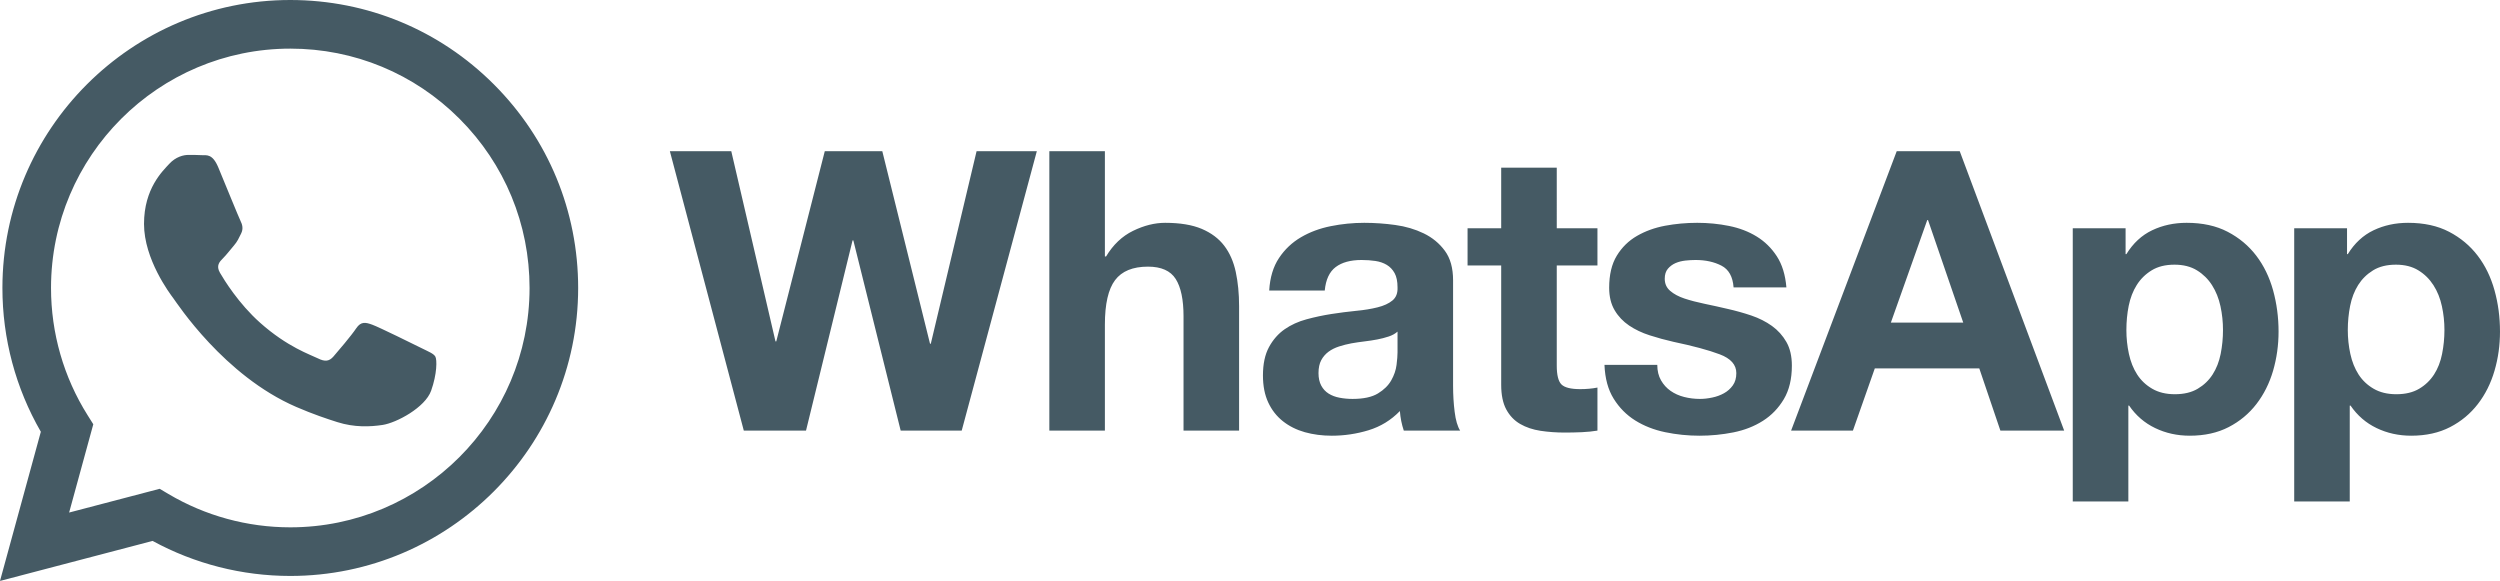
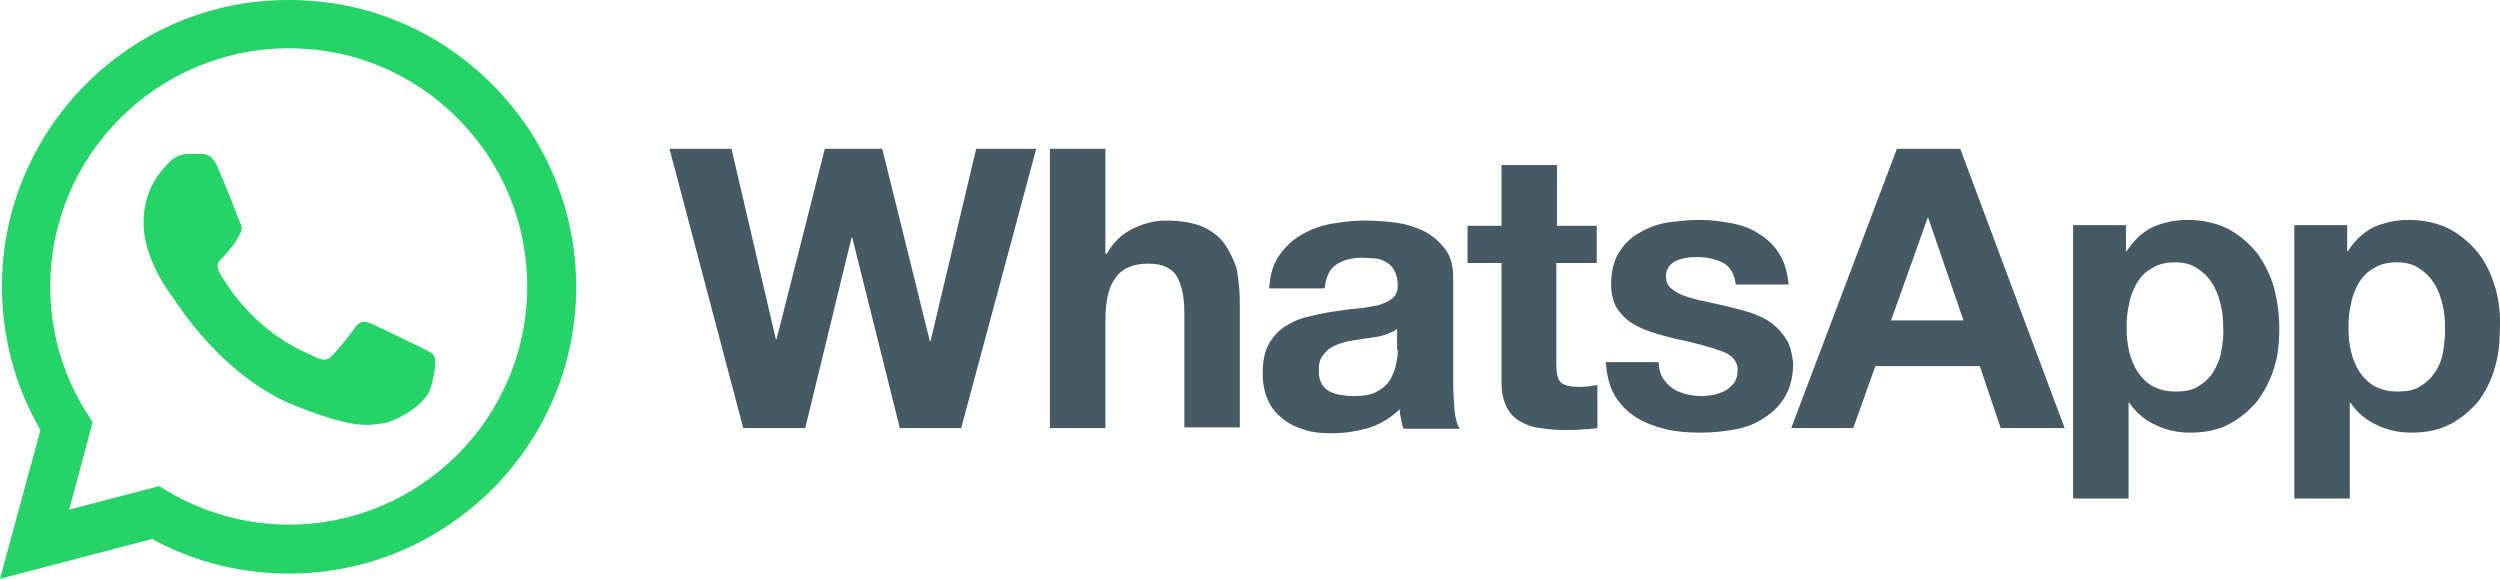
- <svg xmlns="http://www.w3.org/2000/svg" viewBox="0 0 1143.48 265.72">
-   <path d="M1116.99 161.875c-.711 3.582-1.935 6.709-3.663 9.394a20.322 20.322 0 01-6.807 6.534c-2.797 1.673-6.29 2.513-10.464 2.513-4.059 0-7.519-.84-10.38-2.513-2.867-1.66-5.159-3.847-6.895-6.534-1.72-2.685-2.978-5.812-3.757-9.394a51.418 51.418 0 01-1.16-10.908c0-3.832.365-7.53 1.076-11.102.715-3.581 1.941-6.741 3.668-9.5 1.728-2.737 3.999-4.973 6.801-6.7 2.795-1.73 6.287-2.606 10.468-2.606 4.055 0 7.482.876 10.282 2.606 2.81 1.727 5.101 3.987 6.893 6.795 1.797 2.807 3.079 6.003 3.85 9.577a50.964 50.964 0 011.165 10.93c0 3.688-.363 7.333-1.078 10.908m23.98-29.088c-1.672-6.02-4.234-11.304-7.697-15.84-3.46-4.532-7.805-8.176-13.056-10.916-5.255-2.75-11.523-4.115-18.799-4.115-5.72 0-10.973 1.128-15.741 3.396-4.773 2.27-8.71 5.91-11.812 10.921h-.35v-11.818h-24.162V229.36h25.405v-43.853h.36c3.102 4.539 7.076 7.964 11.902 10.284 4.828 2.327 10.113 3.497 15.841 3.497 6.793 0 12.727-1.322 17.804-3.941 5.063-2.621 9.307-6.147 12.7-10.564 3.408-4.417 5.933-9.483 7.605-15.21 1.679-5.731 2.508-11.697 2.508-17.9 0-6.563-.829-12.855-2.508-18.887m-125.252 29.088c-.722 3.582-1.949 6.709-3.673 9.394-1.73 2.687-3.999 4.874-6.81 6.534-2.795 1.673-6.29 2.513-10.462 2.513-4.061 0-7.507-.84-10.37-2.513-2.869-1.66-5.162-3.847-6.894-6.534-1.73-2.685-2.981-5.812-3.759-9.394a51.157 51.157 0 01-1.157-10.908c0-3.832.348-7.53 1.063-11.102.725-3.581 1.94-6.741 3.676-9.5 1.718-2.737 3.992-4.973 6.804-6.7 2.798-1.73 6.278-2.606 10.461-2.606 4.05 0 7.493.876 10.288 2.606a21.31 21.31 0 016.89 6.795c1.786 2.807 3.067 6.003 3.846 9.577a51.214 51.214 0 011.157 10.93 55.77 55.77 0 01-1.06 10.908m16.276-44.928c-3.454-4.532-7.813-8.176-13.064-10.916-5.252-2.75-11.509-4.115-18.782-4.115-5.734 0-10.979 1.128-15.746 3.396-4.785 2.27-8.71 5.91-11.809 10.921h-.365v-11.818h-24.164V229.36h25.426v-43.853h.344c3.099 4.539 7.076 7.964 11.911 10.284 4.82 2.327 10.103 3.497 15.83 3.497 6.805 0 12.735-1.322 17.803-3.941 5.071-2.621 9.307-6.147 12.707-10.564 3.404-4.417 5.928-9.483 7.61-15.21 1.658-5.731 2.503-11.697 2.503-17.9 0-6.563-.845-12.855-2.502-18.887-1.683-6.02-4.242-11.304-7.702-15.84m-167.128 30.61l16.642-46.9h.354l16.108 46.9zm2.68-78.402l-48.31 127.802h28.273l10.015-28.461h47.784l9.654 28.461h29.175L896.363 69.155zm-50.462 87.262a23.025 23.025 0 00-6.62-7.344c-2.743-1.962-5.882-3.548-9.394-4.746a110.21 110.21 0 00-10.832-3.032 416.405 416.405 0 00-10.549-2.332c-3.46-.72-6.539-1.524-9.224-2.414-2.681-.897-4.85-2.053-6.523-3.497-1.676-1.428-2.502-3.275-2.502-5.545 0-1.91.465-3.43 1.425-4.566a9.577 9.577 0 013.492-2.598c1.375-.592 2.885-.978 4.56-1.163a44.58 44.58 0 014.652-.26c4.536 0 8.473.863 11.82 2.592 3.33 1.73 5.185 5.043 5.537 9.932h24.158c-.478-5.724-1.936-10.465-4.384-14.235-2.442-3.753-5.519-6.768-9.214-9.032-3.692-2.268-7.9-3.876-12.62-4.833-4.712-.956-9.569-1.428-14.572-1.428-5.018 0-9.913.448-14.673 1.333-4.781.9-9.075 2.458-12.887 4.66-3.822 2.207-6.889 5.215-9.221 9.038-2.33 3.817-3.492 8.716-3.492 14.677 0 4.057.843 7.495 2.515 10.296 1.654 2.808 3.873 5.125 6.606 6.977 2.752 1.85 5.886 3.347 9.403 4.472a122.876 122.876 0 0010.82 2.962c9.076 1.912 16.147 3.814 21.212 5.73 5.07 1.906 7.605 4.768 7.605 8.591 0 2.267-.532 4.136-1.608 5.63a12.173 12.173 0 01-4.025 3.582c-1.62.899-3.41 1.559-5.37 1.967-1.969.421-3.853.632-5.64.632-2.506 0-4.92-.302-7.24-.896-2.333-.598-4.39-1.524-6.178-2.778-1.788-1.25-3.257-2.858-4.388-4.833-1.125-1.97-1.704-4.317-1.704-7.07h-24.155c.244 6.206 1.642 11.37 4.214 15.485 2.553 4.117 5.832 7.425 9.836 9.936 3.994 2.501 8.562 4.296 13.697 5.373a76.723 76.723 0 0015.732 1.61 79.52 79.52 0 0015.487-1.518c5.069-1.017 9.573-2.779 13.51-5.29 3.946-2.5 7.123-5.811 9.576-9.931 2.439-4.123 3.66-9.223 3.66-15.31 0-4.302-.833-7.901-2.502-10.824M712.049 76.675h-25.414v27.74h-15.383v17.002h15.383v54.598c0 4.66.784 8.414 2.329 11.276 1.553 2.86 3.668 5.081 6.35 6.628 2.685 1.552 5.789 2.592 9.309 3.129 3.509.533 7.253.804 11.181.804 2.515 0 5.072-.064 7.701-.172 2.619-.123 5.003-.355 7.155-.723v-19.692a32.04 32.04 0 01-3.764.538 44.574 44.574 0 01-4.113.185c-4.291 0-7.158-.723-8.592-2.153-1.424-1.428-2.142-4.294-2.142-8.594v-45.824h18.611v-17.002h-18.61zm-72.83 84.477c0 1.444-.146 3.352-.448 5.735-.296 2.393-1.103 4.741-2.414 7.069-1.313 2.327-3.348 4.333-6.084 5.996-2.742 1.676-6.62 2.51-11.636 2.51-2.022 0-3.994-.178-5.902-.543-1.912-.352-3.578-.984-5.01-1.876-1.429-.895-2.566-2.119-3.402-3.671-.83-1.55-1.252-3.453-1.252-5.72 0-2.385.422-4.367 1.252-5.91a11.585 11.585 0 013.316-3.85c1.365-1.013 2.978-1.817 4.828-2.42a46.056 46.056 0 015.638-1.43c2.023-.35 4.056-.658 6.079-.895a78.965 78.965 0 005.817-.892 40.933 40.933 0 005.194-1.348c1.61-.538 2.948-1.274 4.024-2.234zm25.408 15.22v-48.145c0-5.618-1.247-10.118-3.76-13.514-2.5-3.404-5.723-6.056-9.655-7.966-3.943-1.908-8.3-3.194-13.07-3.848a103.652 103.652 0 00-14.133-.983c-5.126 0-10.232.503-15.294 1.52-5.083 1.013-9.636 2.717-13.695 5.099a30.34 30.34 0 00-10.016 9.486c-2.633 3.938-4.123 8.891-4.479 14.859h25.407c.477-5.015 2.155-8.597 5.019-10.743 2.861-2.149 6.793-3.217 11.809-3.217 2.263 0 4.377.15 6.35.445 1.965.302 3.697.89 5.19 1.79 1.493.894 2.685 2.144 3.576 3.76.895 1.609 1.343 3.792 1.343 6.529.118 2.633-.66 4.62-2.323 5.995-1.676 1.38-3.939 2.426-6.803 3.133-2.864.723-6.145 1.261-9.845 1.608-3.7.365-7.455.852-11.268 1.44a106.96 106.96 0 00-11.36 2.417c-3.757 1.008-7.108 2.538-10.027 4.558-2.925 2.038-5.309 4.749-7.164 8.152-1.845 3.402-2.768 7.732-2.768 12.976 0 4.772.804 8.888 2.415 12.345 1.61 3.47 3.845 6.323 6.712 8.593 2.865 2.268 6.203 3.942 10.02 5.019 3.812 1.07 7.93 1.61 12.35 1.61a57.64 57.64 0 0016.813-2.502c5.49-1.683 10.268-4.596 14.324-8.779.118 1.551.326 3.078.621 4.566.299 1.485.69 2.956 1.167 4.382h25.77c-1.192-1.898-2.033-4.765-2.505-8.59-.484-3.816-.721-7.807-.721-11.995m-104.683-63.993c-2.501-3.283-5.933-5.844-10.281-7.699-4.36-1.84-9.938-2.764-16.734-2.764-4.773 0-9.662 1.219-14.678 3.67-5.008 2.44-9.126 6.351-12.344 11.725h-.538V69.155h-25.41v127.802h25.41V148.45c0-9.425 1.55-16.193 4.654-20.317 3.098-4.112 8.109-6.173 15.032-6.173 6.081 0 10.317 1.878 12.704 5.642 2.386 3.755 3.578 9.456 3.578 17.09v52.266h25.412v-56.92c0-5.724-.512-10.942-1.522-15.665-1.015-4.705-2.775-8.707-5.283-11.993m-134.205 44.844h-.354l-21.83-88.068h-26.306l-22.192 86.992h-.356L334.48 69.155h-28.09l33.818 127.802h28.455l21.289-86.993h.359l21.652 86.993h27.916l34.358-127.802h-27.556zm-232.934 2.01c-3.289-1.646-19.465-9.605-22.48-10.702-3.016-1.098-5.209-1.648-7.402 1.645-2.194 3.295-8.498 10.705-10.418 12.899-1.918 2.198-3.837 2.473-7.128.826-3.289-1.648-13.89-5.122-26.457-16.33-9.78-8.723-16.383-19.499-18.301-22.794-1.92-3.29-.206-5.07 1.442-6.712 1.48-1.473 3.29-3.844 4.935-5.762 1.644-1.924 2.193-3.295 3.29-5.492 1.097-2.194.547-4.118-.274-5.763-.823-1.648-7.403-17.841-10.145-24.427-2.67-6.414-5.382-5.548-7.402-5.646-1.916-.099-4.113-.119-6.305-.119-2.193 0-5.757.827-8.773 4.117-3.015 3.294-11.515 11.254-11.515 27.446 0 16.193 11.79 31.838 13.435 34.036 1.644 2.193 23.198 35.426 56.201 49.676 7.85 3.389 13.979 5.413 18.756 6.93 7.881 2.503 15.053 2.15 20.721 1.304 6.322-.945 19.466-7.96 22.207-15.645 2.741-7.685 2.741-14.27 1.919-15.645-.822-1.371-3.015-2.194-6.306-3.842m-60.028 81.964h-.045c-19.637-.006-38.899-5.285-55.701-15.256l-3.996-2.369-41.42 10.864 11.056-40.383-2.603-4.141c-10.955-17.425-16.74-37.565-16.732-58.241C23.36 71.33 72.455 22.24 132.82 22.24c29.23.01 56.708 11.41 77.37 32.095 20.663 20.685 32.035 48.182 32.025 77.424-.026 60.344-49.119 109.438-109.438 109.438M132.775 0C60.2 0 1.135 59.064 1.105 131.66c-.009 23.208 6.054 45.861 17.575 65.825L0 265.72l69.801-18.308c19.231 10.488 40.884 16.014 62.923 16.022h.053c72.567 0 131.639-59.068 131.668-131.668.014-35.178-13.669-68.262-38.529-93.149C201.057 13.729 167.997.017 132.775 0" fill="#455a64" />
+ <svg xmlns="http://www.w3.org/2000/svg" x="0px" y="0px" style="enable-background: new 0 0 400 300" xml:space="preserve" viewBox="8.4 105.7 383.12 88.7">
+   <path fill="#455a64" d="M382.8,159.6c-0.2,1.2-0.6,2.2-1.2,3.1c-0.6,0.9-1.3,1.6-2.3,2.2c-0.9,0.6-2.1,0.8-3.5,0.8 c-1.4,0-2.5-0.3-3.5-0.8c-1-0.6-1.7-1.3-2.3-2.2c-0.6-0.9-1-1.9-1.3-3.1c-0.3-1.2-0.4-2.4-0.4-3.7c0-1.3,0.1-2.5,0.4-3.7 c0.2-1.2,0.7-2.3,1.2-3.2c0.6-0.9,1.3-1.7,2.3-2.2c0.9-0.6,2.1-0.9,3.5-0.9c1.4,0,2.5,0.3,3.4,0.9c0.9,0.6,1.7,1.3,2.3,2.3 c0.6,0.9,1,2,1.3,3.2c0.3,1.2,0.4,2.4,0.4,3.7C383.1,157.2,383,158.4,382.8,159.6 M390.8,149.8c-0.6-2-1.4-3.8-2.6-5.3 c-1.2-1.5-2.6-2.7-4.4-3.7c-1.8-0.9-3.9-1.4-6.3-1.4c-1.9,0-3.7,0.4-5.3,1.1c-1.6,0.8-2.9,2-4,3.7h-0.1v-4h-8.1v41.9h8.5v-14.7h0.1 c1,1.5,2.4,2.7,4,3.4c1.6,0.8,3.4,1.2,5.3,1.2c2.3,0,4.3-0.4,6-1.3c1.7-0.9,3.1-2.1,4.3-3.5c1.1-1.5,2-3.2,2.5-5.1 c0.6-1.9,0.8-3.9,0.8-6C391.6,154,391.4,151.9,390.8,149.8 M348.8,159.6c-0.2,1.2-0.7,2.2-1.2,3.1c-0.6,0.9-1.3,1.6-2.3,2.2 c-0.9,0.6-2.1,0.8-3.5,0.8c-1.4,0-2.5-0.3-3.5-0.8c-1-0.6-1.7-1.3-2.3-2.2c-0.6-0.9-1-1.9-1.3-3.1c-0.3-1.2-0.4-2.4-0.4-3.7 c0-1.3,0.1-2.5,0.4-3.7c0.2-1.2,0.7-2.3,1.2-3.2c0.6-0.9,1.3-1.7,2.3-2.2c0.9-0.6,2.1-0.9,3.5-0.9c1.4,0,2.5,0.3,3.4,0.9 c0.9,0.6,1.7,1.3,2.3,2.3c0.6,0.9,1,2,1.3,3.2c0.3,1.2,0.4,2.4,0.4,3.7C349.2,157.2,349,158.4,348.8,159.6 M354.3,144.5 c-1.2-1.5-2.6-2.7-4.4-3.7c-1.8-0.9-3.9-1.4-6.3-1.4c-1.9,0-3.7,0.4-5.3,1.1c-1.6,0.8-2.9,2-4,3.7h-0.1v-4h-8.1v41.9h8.5v-14.7h0.1 c1,1.5,2.4,2.7,4,3.4c1.6,0.8,3.4,1.2,5.3,1.2c2.3,0,4.3-0.4,6-1.3c1.7-0.9,3.1-2.1,4.3-3.5c1.1-1.5,2-3.2,2.6-5.1 c0.6-1.9,0.8-3.9,0.8-6c0-2.2-0.3-4.3-0.8-6.3C356.3,147.8,355.4,146,354.3,144.5 M298.2,154.8l5.6-15.7h0.1l5.4,15.7H298.2z M299.1,128.5l-16.2,42.8h9.5l3.4-9.5h16l3.2,9.5h9.8l-16-42.8H299.1z M282.2,157.8c-0.6-1-1.3-1.8-2.2-2.5c-0.9-0.7-2-1.2-3.1-1.6 c-1.2-0.4-2.4-0.7-3.6-1c-1.2-0.3-2.4-0.5-3.5-0.8c-1.2-0.2-2.2-0.5-3.1-0.8c-0.9-0.3-1.6-0.7-2.2-1.2c-0.6-0.5-0.8-1.1-0.8-1.9 c0-0.6,0.2-1.1,0.5-1.5c0.3-0.4,0.7-0.7,1.2-0.9c0.5-0.2,1-0.3,1.5-0.4c0.6-0.1,1.1-0.1,1.6-0.1c1.5,0,2.8,0.3,4,0.9 c1.1,0.6,1.7,1.7,1.9,3.3h8.1c-0.2-1.9-0.6-3.5-1.5-4.8c-0.8-1.3-1.9-2.3-3.1-3c-1.2-0.8-2.6-1.3-4.2-1.6c-1.6-0.3-3.2-0.5-4.9-0.5 c-1.7,0-3.3,0.2-4.9,0.4c-1.6,0.3-3,0.8-4.3,1.6c-1.3,0.7-2.3,1.7-3.1,3c-0.8,1.3-1.2,2.9-1.2,4.9c0,1.4,0.3,2.5,0.8,3.5 c0.6,0.9,1.3,1.7,2.2,2.3c0.9,0.6,2,1.1,3.2,1.5c1.2,0.4,2.4,0.7,3.6,1c3,0.6,5.4,1.3,7.1,1.9c1.7,0.6,2.5,1.6,2.5,2.9 c0,0.8-0.2,1.4-0.5,1.9c-0.4,0.5-0.8,0.9-1.3,1.2c-0.5,0.3-1.1,0.5-1.8,0.7c-0.7,0.1-1.3,0.2-1.9,0.2c-0.8,0-1.6-0.1-2.4-0.3 c-0.8-0.2-1.5-0.5-2.1-0.9c-0.6-0.4-1.1-1-1.5-1.6c-0.4-0.7-0.6-1.4-0.6-2.4h-8.1c0.1,2.1,0.6,3.8,1.4,5.2c0.9,1.4,2,2.5,3.3,3.3 c1.3,0.8,2.9,1.4,4.6,1.8c1.7,0.4,3.5,0.5,5.3,0.5c1.8,0,3.5-0.2,5.2-0.5c1.7-0.3,3.2-0.9,4.5-1.8c1.3-0.8,2.4-1.9,3.2-3.3 c0.8-1.4,1.2-3.1,1.2-5.1C283,159.9,282.8,158.7,282.2,157.8 M247,131h-8.5v9.3h-5.2v5.7h5.2v18.3c0,1.6,0.3,2.8,0.8,3.8 c0.5,1,1.2,1.7,2.1,2.2c0.9,0.5,1.9,0.9,3.1,1c1.2,0.2,2.4,0.3,3.7,0.3c0.8,0,1.7,0,2.6-0.1c0.9,0,1.7-0.1,2.4-0.2v-6.6 c-0.4,0.1-0.8,0.1-1.3,0.2c-0.4,0-0.9,0.1-1.4,0.1c-1.4,0-2.4-0.2-2.9-0.7c-0.5-0.5-0.7-1.4-0.7-2.9V146h6.2v-5.7H247L247,131z M222.6,159.3c0,0.5,0,1.1-0.2,1.9c-0.1,0.8-0.4,1.6-0.8,2.4c-0.4,0.8-1.1,1.5-2,2c-0.9,0.6-2.2,0.8-3.9,0.8c-0.7,0-1.3-0.1-2-0.2 c-0.6-0.1-1.2-0.3-1.7-0.6c-0.5-0.3-0.9-0.7-1.1-1.2c-0.3-0.5-0.4-1.2-0.4-1.9c0-0.8,0.1-1.5,0.4-2c0.3-0.5,0.7-0.9,1.1-1.3 c0.5-0.3,1-0.6,1.6-0.8c0.6-0.2,1.2-0.4,1.9-0.5c0.7-0.1,1.4-0.2,2-0.3c0.7-0.1,1.3-0.2,2-0.3c0.6-0.1,1.2-0.3,1.7-0.5 c0.5-0.2,1-0.4,1.3-0.7V159.3z M231.1,164.4v-16.1c0-1.9-0.4-3.4-1.3-4.5c-0.8-1.1-1.9-2-3.2-2.7c-1.3-0.6-2.8-1.1-4.4-1.3 c-1.6-0.2-3.2-0.3-4.7-0.3c-1.7,0-3.4,0.2-5.1,0.5c-1.7,0.3-3.2,0.9-4.6,1.7c-1.4,0.8-2.5,1.9-3.4,3.2c-0.9,1.3-1.4,3-1.5,5h8.5 c0.2-1.7,0.7-2.9,1.7-3.6c1-0.7,2.3-1.1,4-1.1c0.8,0,1.5,0.1,2.1,0.1c0.7,0.1,1.2,0.3,1.7,0.6c0.5,0.3,0.9,0.7,1.2,1.3 c0.3,0.5,0.5,1.3,0.5,2.2c0,0.9-0.2,1.5-0.8,2c-0.6,0.5-1.3,0.8-2.3,1.1c-1,0.2-2.1,0.4-3.3,0.5c-1.2,0.1-2.5,0.3-3.8,0.5 c-1.3,0.2-2.6,0.5-3.8,0.8c-1.3,0.3-2.4,0.9-3.4,1.5c-1,0.7-1.8,1.6-2.4,2.7c-0.6,1.1-0.9,2.6-0.9,4.4c0,1.6,0.3,3,0.8,4.1 c0.5,1.2,1.3,2.1,2.3,2.9c1,0.8,2.1,1.3,3.4,1.7c1.3,0.4,2.7,0.5,4.1,0.5c1.9,0,3.8-0.3,5.6-0.8c1.8-0.6,3.4-1.5,4.8-2.9 c0,0.5,0.1,1,0.2,1.5c0.1,0.5,0.2,1,0.4,1.5h8.6c-0.4-0.6-0.7-1.6-0.8-2.9C231.2,167.2,231.1,165.8,231.1,164.4 M196,143 c-0.8-1.1-2-2-3.4-2.6c-1.5-0.6-3.3-0.9-5.6-0.9c-1.6,0-3.2,0.4-4.9,1.2c-1.7,0.8-3.1,2.1-4.1,3.9h-0.2v-16.1h-8.5v42.8h8.5v-16.3 c0-3.2,0.5-5.4,1.6-6.8c1-1.4,2.7-2.1,5-2.1c2,0,3.5,0.6,4.3,1.9c0.8,1.3,1.2,3.2,1.2,5.7v17.5h8.5v-19.1c0-1.9-0.2-3.7-0.5-5.3 C197.4,145.4,196.8,144.1,196,143 M151,158h-0.1l-7.3-29.5h-8.8l-7.4,29.2h-0.1l-6.8-29.2H111l11.3,42.8h9.5l7.1-29.2h0.1l7.3,29.2 h9.4l11.5-42.8H158L151,158z" />
+   <path fill="#25d366" d="M8.7,149.6c0,7.7,2,15.3,5.9,22l-6.2,22.8l23.3-6.1c6.4,3.5,13.6,5.3,21,5.3h0 c24.2,0,44-19.7,44-43.9c0-11.7-4.6-22.8-12.9-31.1c-8.3-8.3-19.3-12.9-31.1-12.9C28.5,105.6,8.7,125.4,8.7,149.6 M22.6,170.4 l-0.9-1.4c-3.7-5.8-5.6-12.5-5.6-19.4c0-20.1,16.4-36.5,36.6-36.5c9.8,0,18.9,3.8,25.8,10.7c6.9,6.9,10.7,16.1,10.7,25.8 c0,20.1-16.4,36.5-36.5,36.5h0c-6.6,0-13-1.8-18.6-5.1l-1.3-0.8l-13.8,3.6L22.6,170.4z M52.7,193.6L52.7,193.6L52.7,193.6 C52.7,193.6,52.7,193.6,52.7,193.6 M41.7,131.2c-0.8-1.8-1.7-1.9-2.5-1.9c-0.6,0-1.4,0-2.1,0c-0.7,0-1.9,0.3-2.9,1.4 c-1,1.1-3.8,3.8-3.8,9.2c0,5.4,3.9,10.6,4.5,11.4c0.5,0.7,7.6,12.2,18.8,16.6c9.3,3.7,11.2,2.9,13.2,2.7c2-0.2,6.5-2.7,7.4-5.2 c0.9-2.6,0.9-4.8,0.6-5.2c-0.3-0.5-1-0.7-2.1-1.3c-1.1-0.5-6.5-3.2-7.5-3.6c-1-0.4-1.7-0.5-2.5,0.6c-0.7,1.1-2.8,3.6-3.5,4.3 c-0.6,0.7-1.3,0.8-2.4,0.3c-1.1-0.6-4.6-1.7-8.8-5.5c-3.3-2.9-5.5-6.5-6.1-7.6c-0.6-1.1-0.1-1.7,0.5-2.2c0.5-0.5,1.1-1.3,1.6-1.9 c0.5-0.6,0.7-1.1,1.1-1.8c0.4-0.7,0.2-1.4-0.1-1.9C44.8,138.8,42.7,133.4,41.7,131.2" />
</svg>
